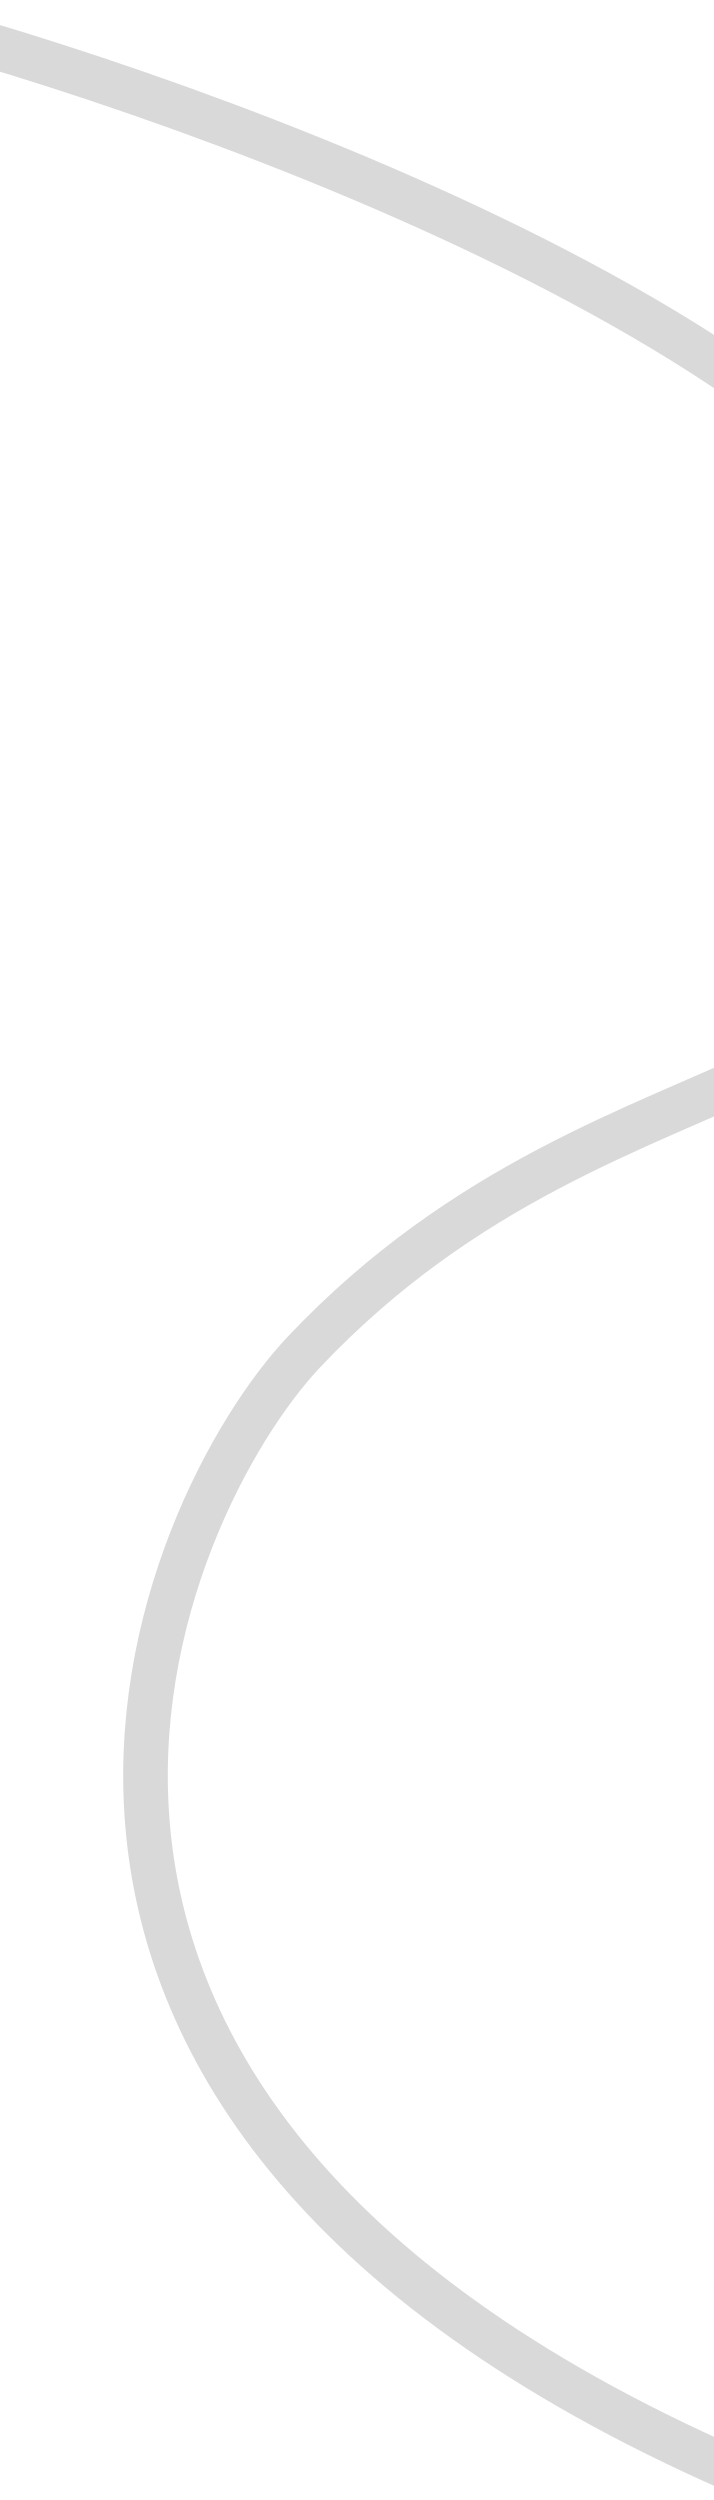
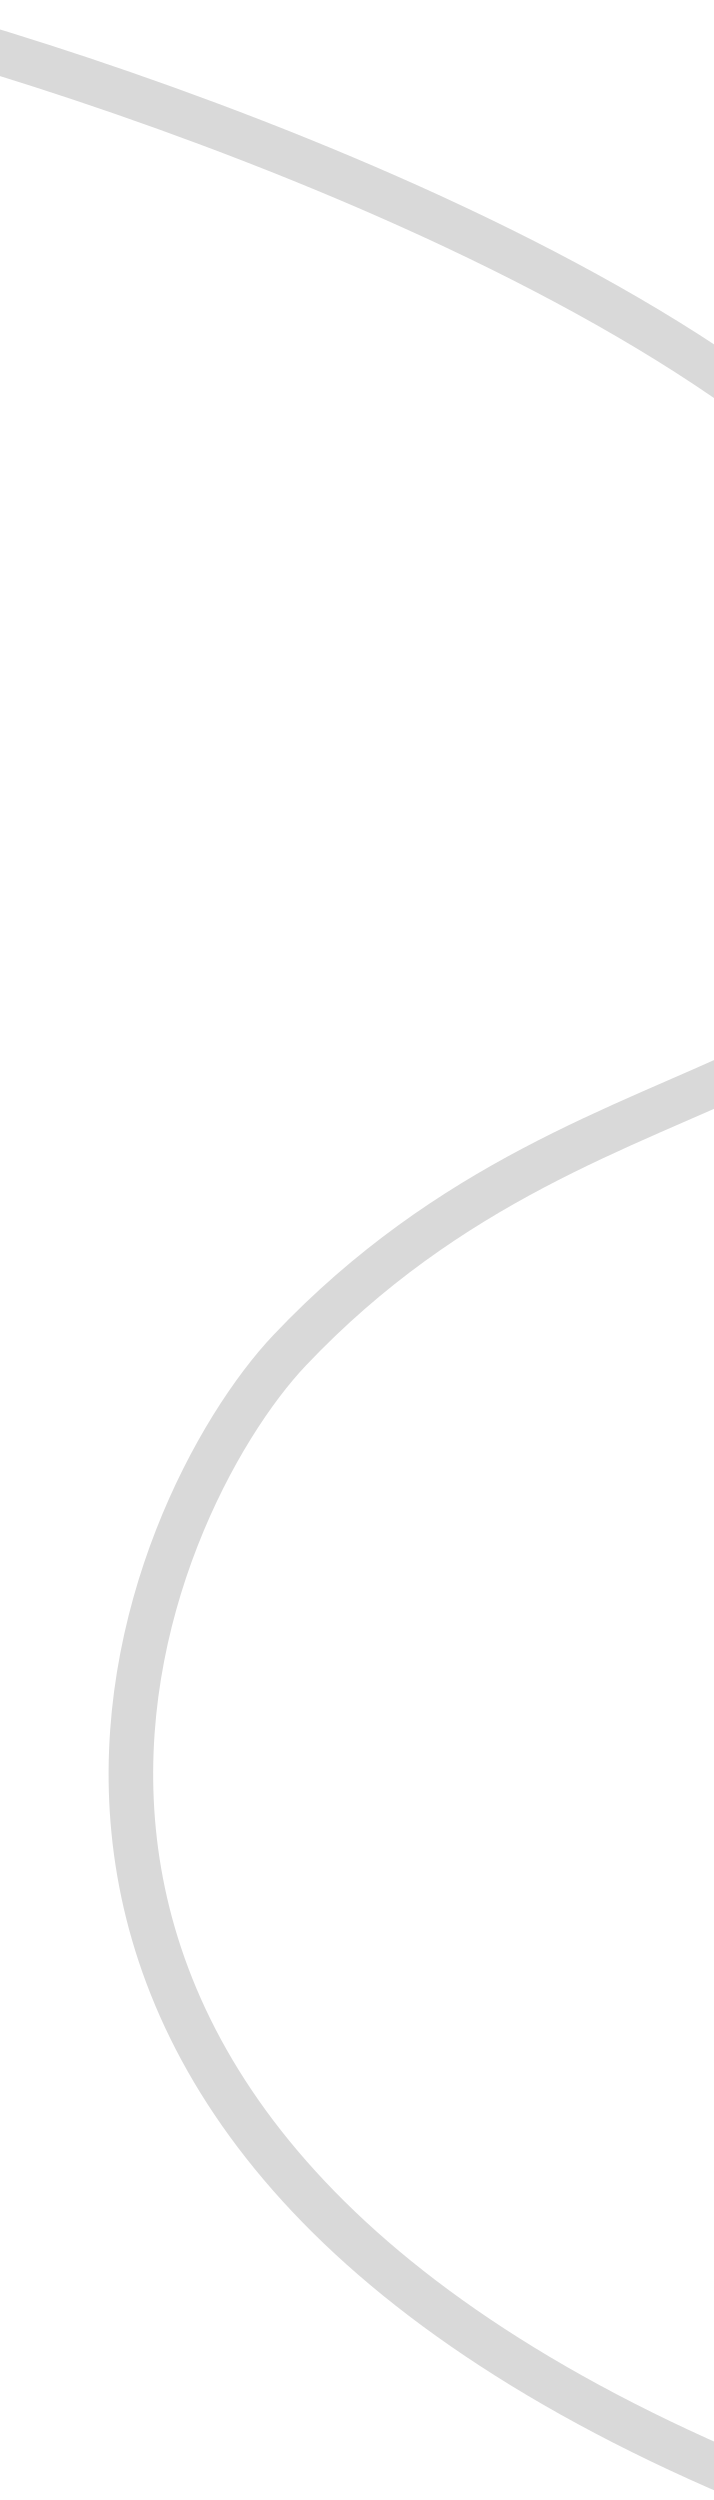
- <svg xmlns="http://www.w3.org/2000/svg" width="320" height="1121" viewBox="0 0 320 1121" fill="none">
-   <path d="M338 1111.5C-53 945 72.14 673.948 136.5 606C280 454.5 449.5 510 446 323.5C443.2 174.3 115.167 52.333 -40.5 10" stroke="#D9D9D9" stroke-width="20" />
+ <svg xmlns="http://www.w3.org/2000/svg" width="320" height="1122" viewBox="0 0 320 1122" fill="none">
+   <path d="M331.5 1111.5C-59.5 945 65.64 673.948 130 606C273.5 454.5 443 510 439.5 323.5C436.7 174.3 108.667 52.333 -47 10" stroke="#D9D9D9" stroke-width="20" stroke-linecap="round" />
</svg>
